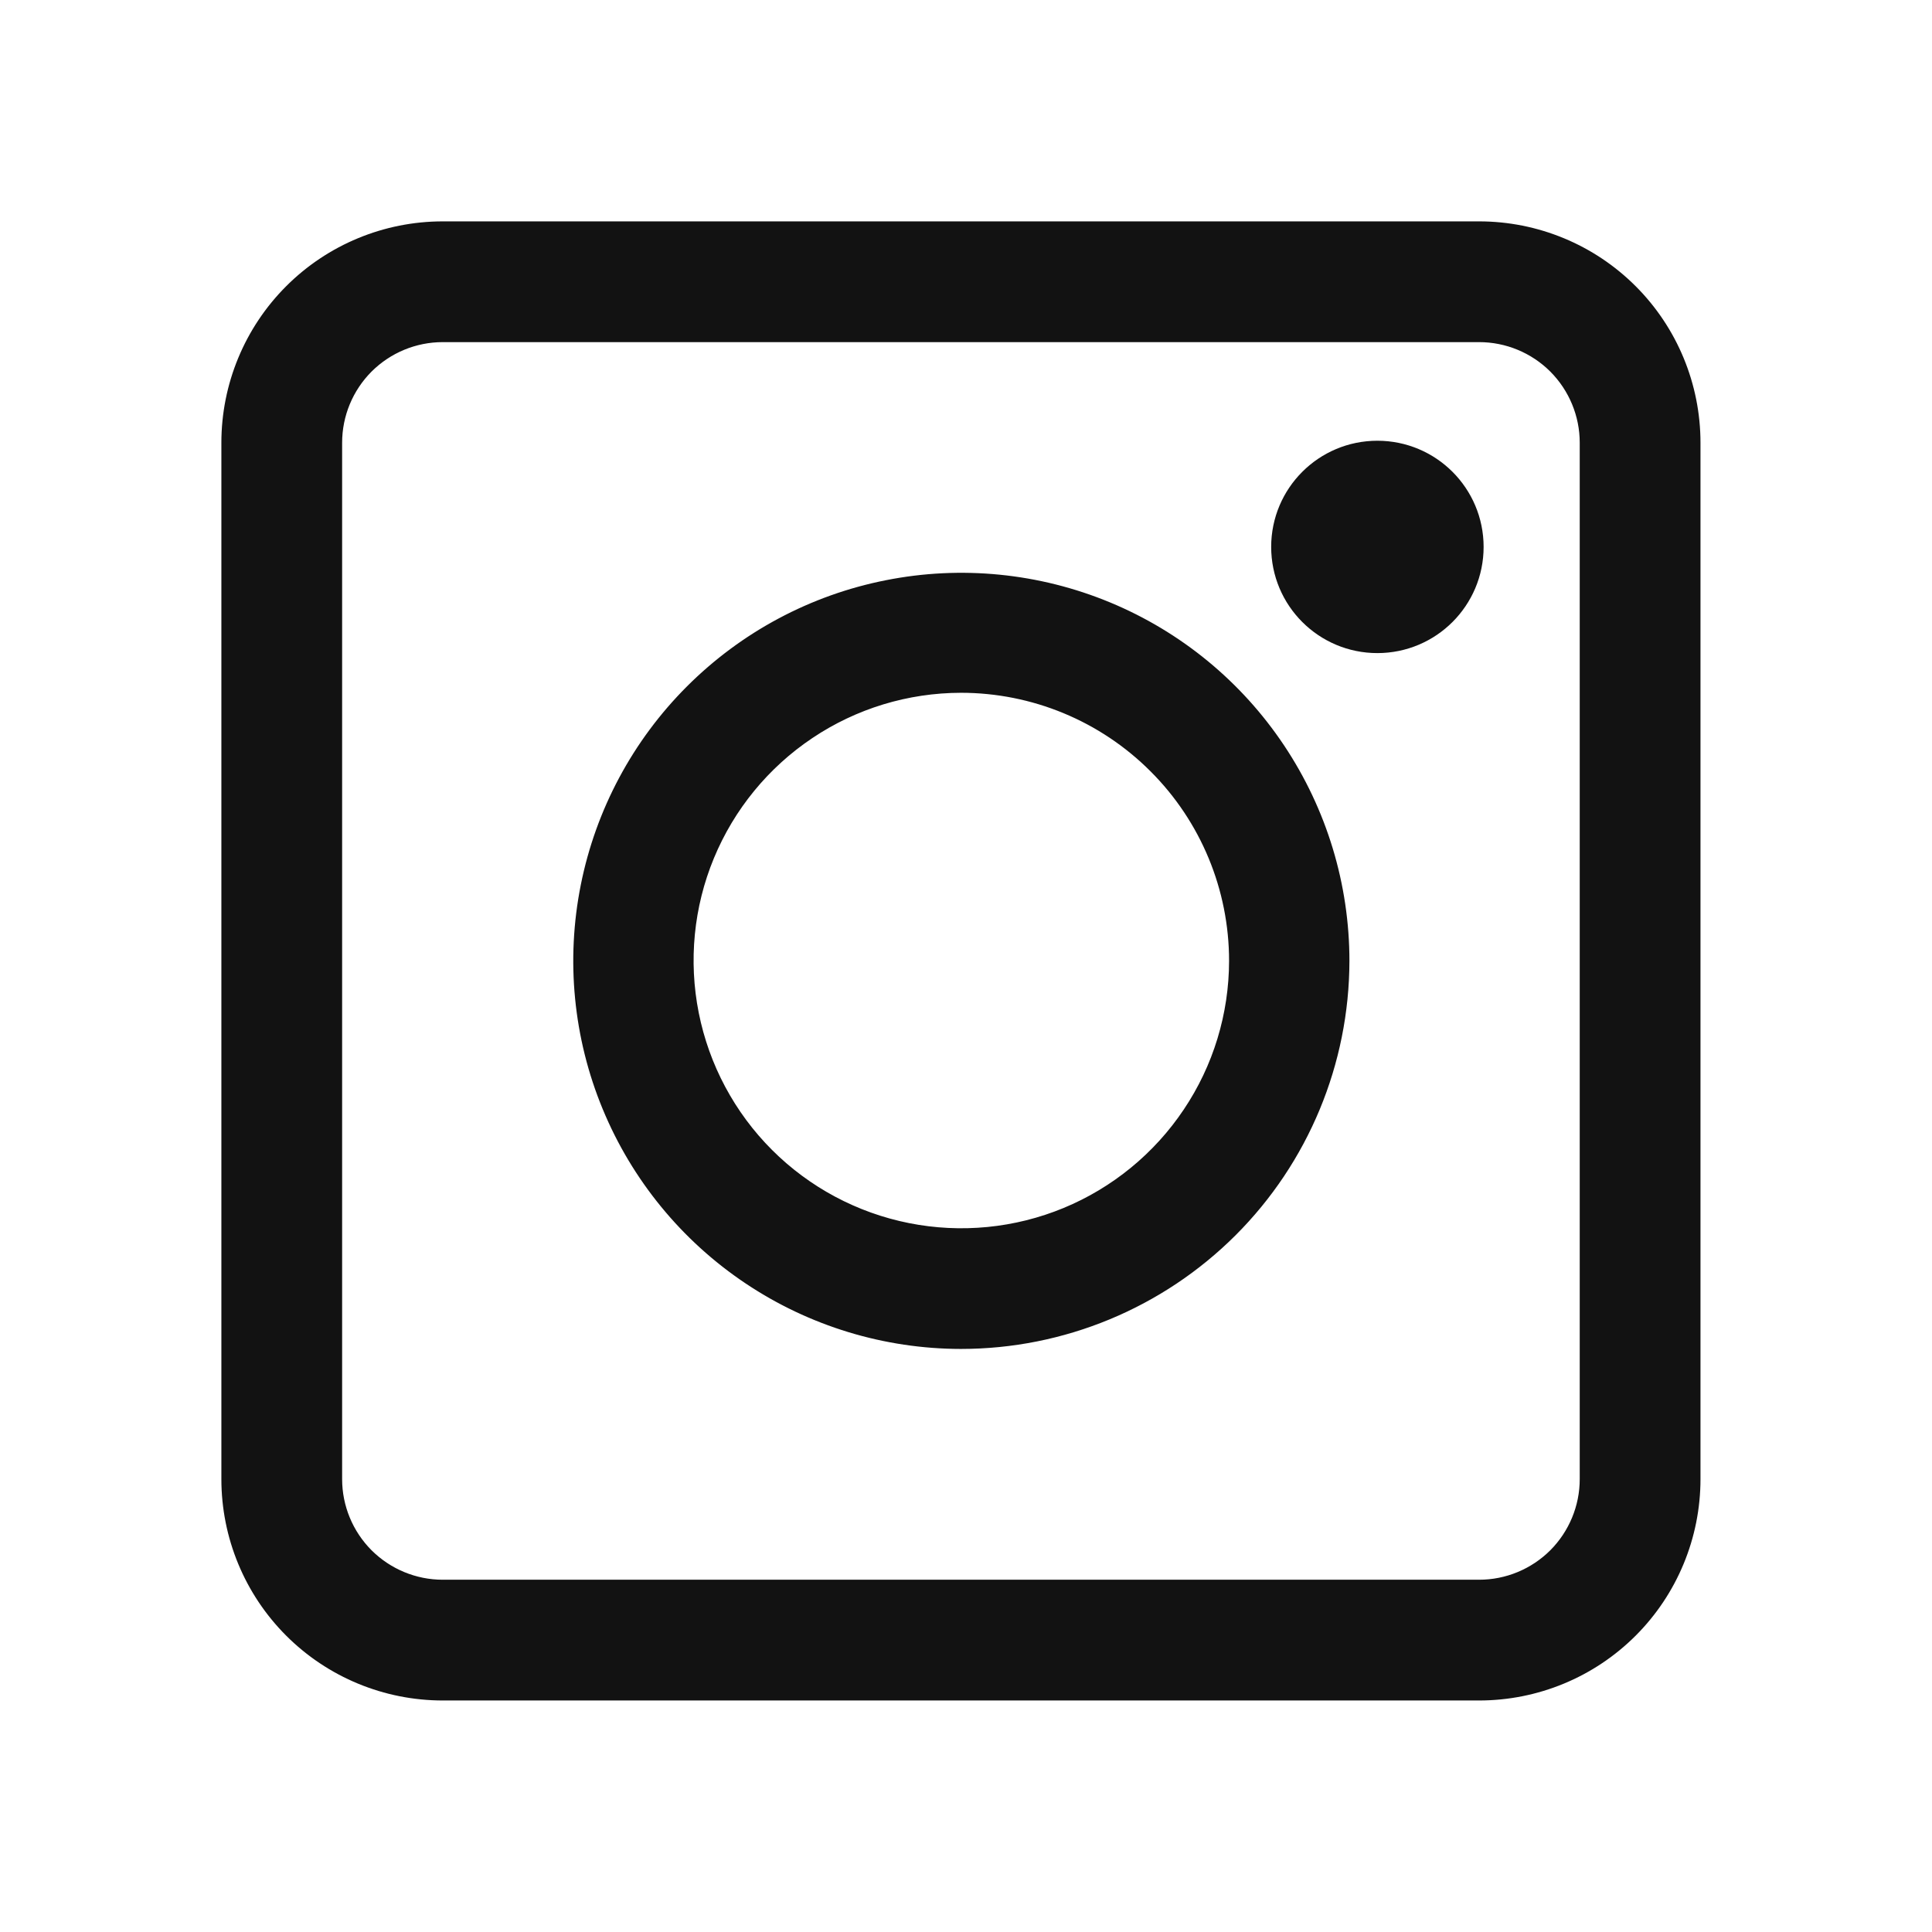
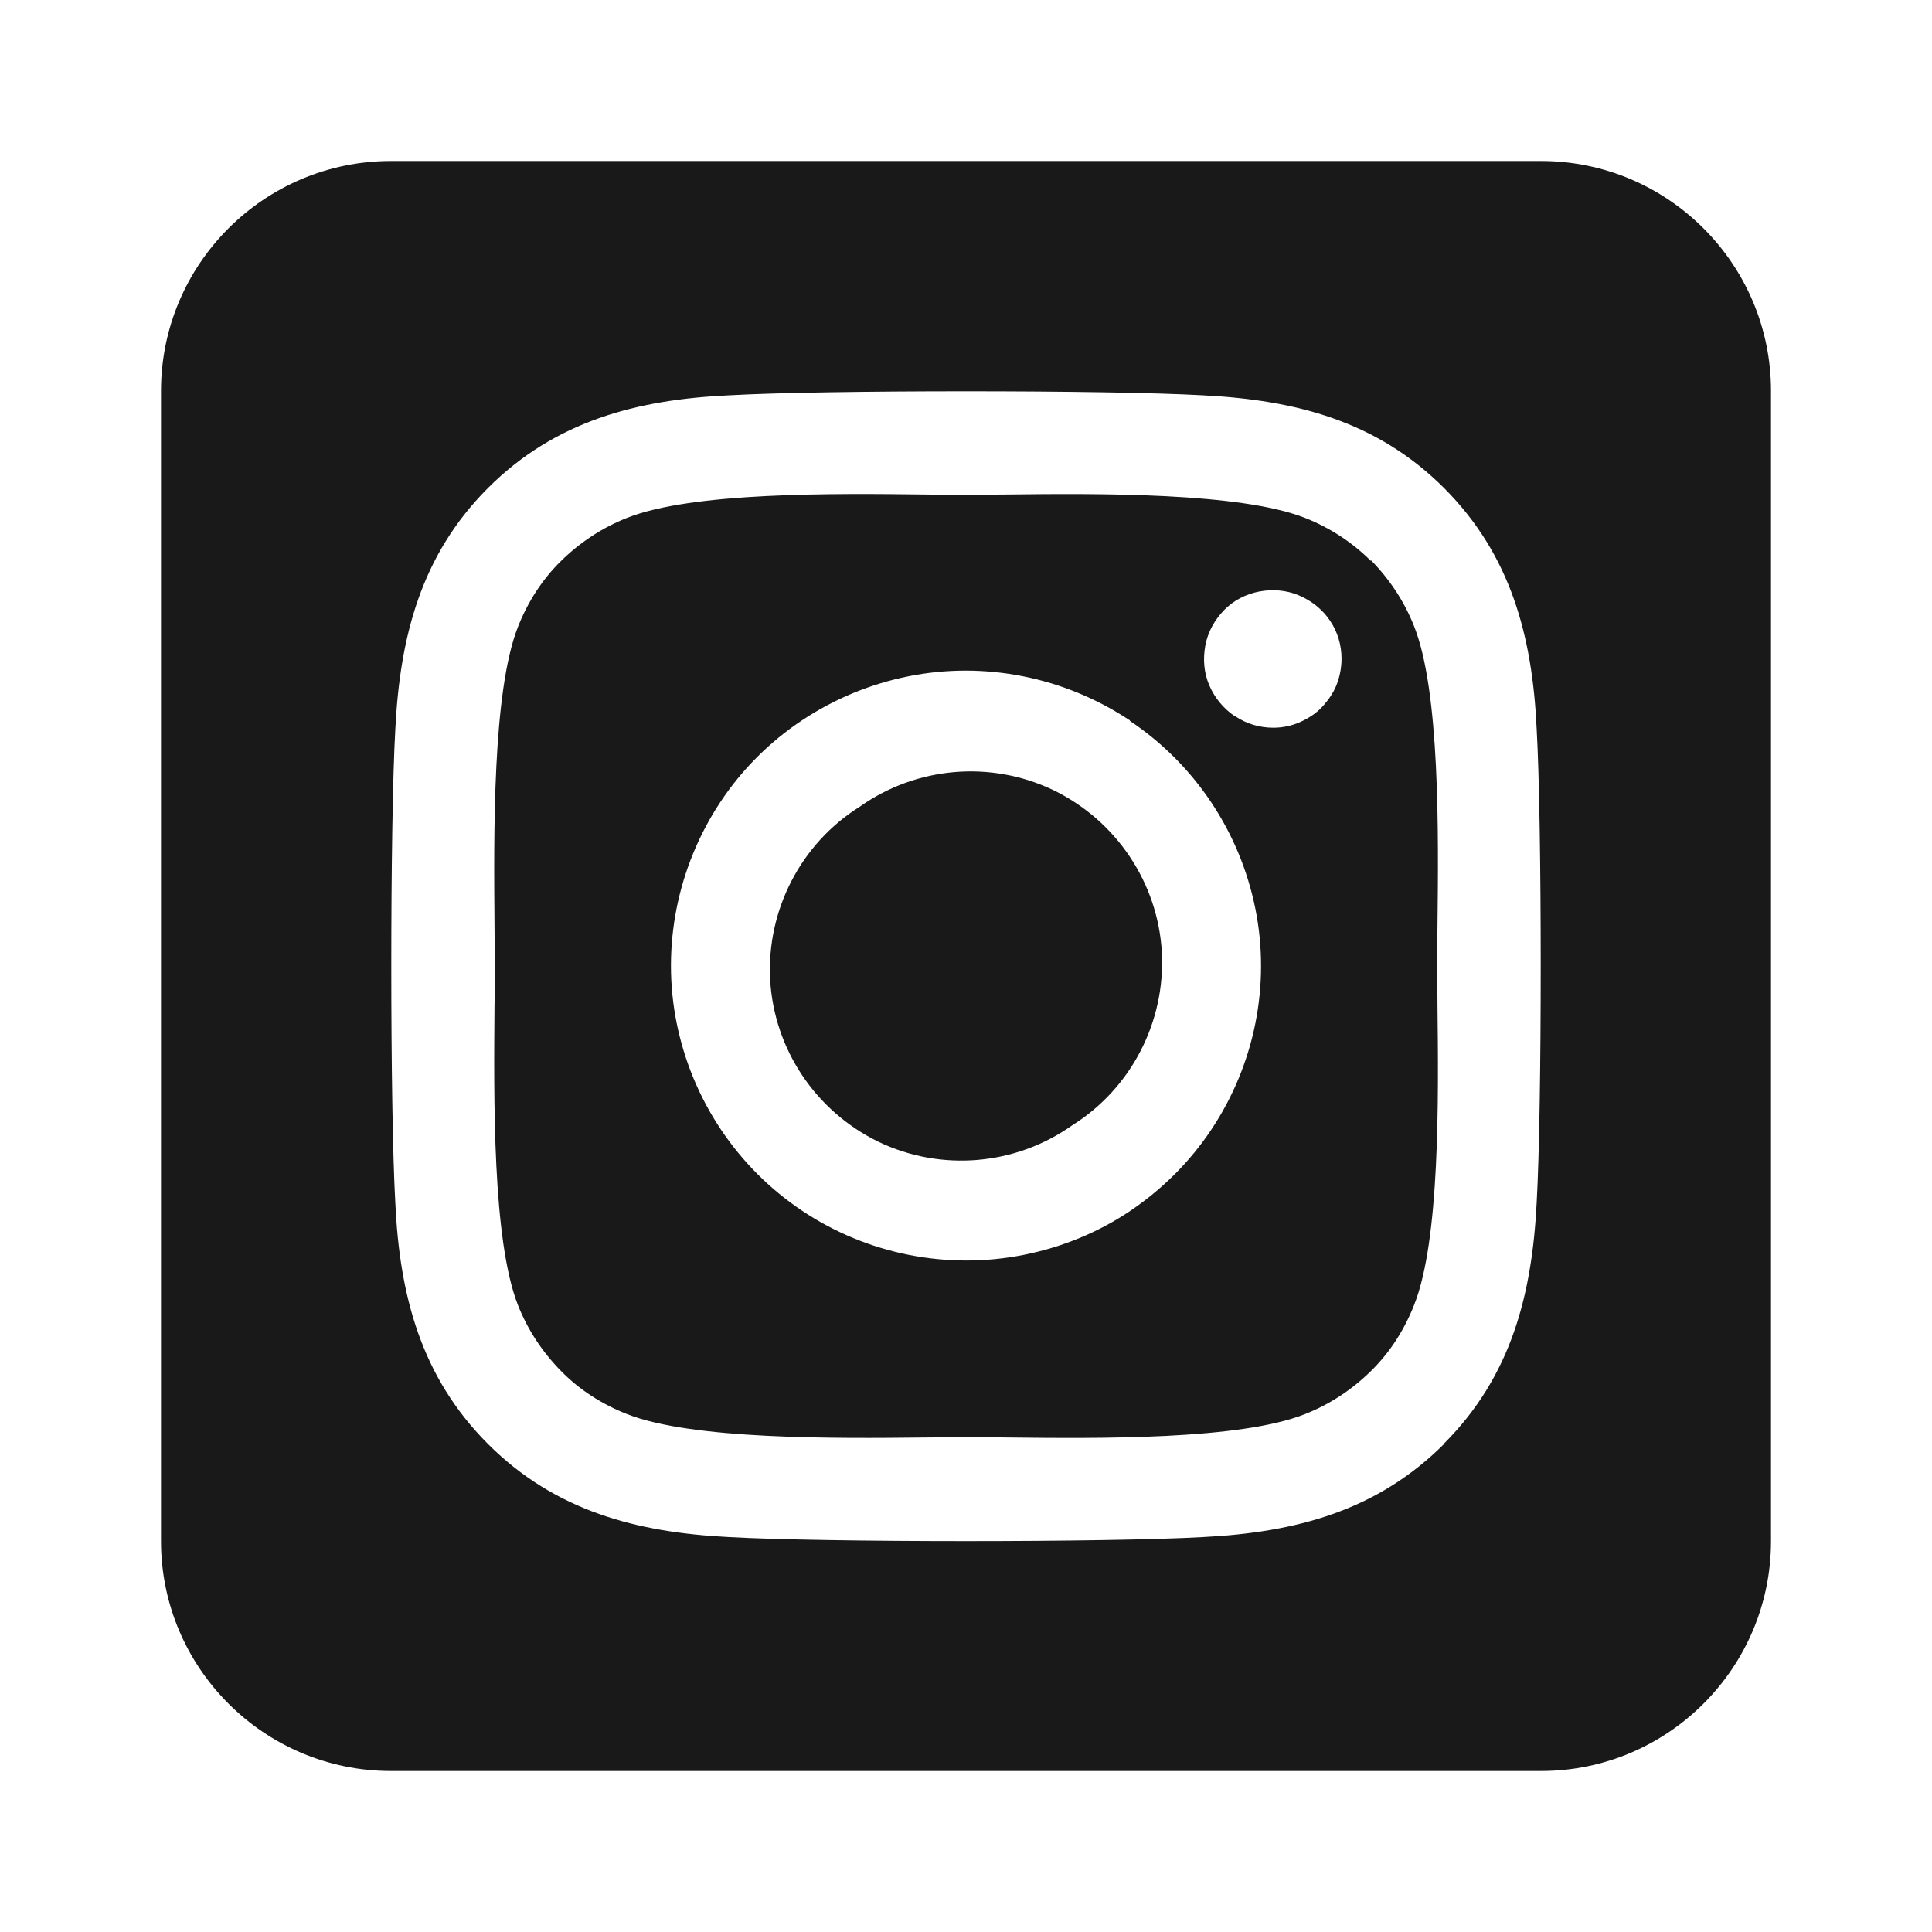
<svg xmlns="http://www.w3.org/2000/svg" width="24" height="24" viewBox="0 0 24 24" fill="none">
-   <path d="M18.374 20.874H5.5C4.837 20.874 4.201 20.611 3.732 20.142C3.263 19.673 3 19.037 3 18.374V5.5C3 4.837 3.263 4.201 3.732 3.732C4.201 3.263 4.837 3 5.5 3H18.374C19.037 3 19.673 3.263 20.142 3.732C20.611 4.201 20.874 4.837 20.874 5.5V18.374C20.874 19.037 20.611 19.673 20.142 20.142C19.673 20.611 19.037 20.874 18.374 20.874ZM5.5 4C5.102 4 4.721 4.158 4.439 4.439C4.158 4.721 4 5.102 4 5.5V18.374C4 18.772 4.158 19.153 4.439 19.435C4.721 19.716 5.102 19.874 5.5 19.874H18.374C18.772 19.874 19.153 19.716 19.435 19.435C19.716 19.153 19.874 18.772 19.874 18.374V5.5C19.874 5.102 19.716 4.721 19.435 4.439C19.153 4.158 18.772 4 18.374 4H5.5Z" fill="#121212" stroke="#121212" stroke-width="0.5" />
-   <path d="M11.937 16.507C11.033 16.506 10.15 16.237 9.399 15.734C8.648 15.231 8.063 14.517 7.718 13.682C7.372 12.846 7.283 11.927 7.46 11.041C7.637 10.155 8.072 9.341 8.712 8.702C9.352 8.063 10.166 7.628 11.053 7.453C11.939 7.277 12.858 7.368 13.693 7.714C14.528 8.06 15.241 8.646 15.743 9.398C16.245 10.15 16.513 11.033 16.513 11.937C16.511 13.15 16.029 14.312 15.171 15.169C14.312 16.026 13.15 16.507 11.937 16.507ZM11.937 8.356C11.23 8.357 10.539 8.567 9.952 8.961C9.365 9.354 8.907 9.913 8.637 10.566C8.367 11.219 8.297 11.938 8.435 12.631C8.573 13.324 8.913 13.961 9.413 14.461C9.913 14.961 10.55 15.301 11.243 15.439C11.936 15.577 12.655 15.507 13.308 15.237C13.961 14.967 14.52 14.509 14.913 13.922C15.307 13.335 15.517 12.644 15.518 11.937C15.518 10.987 15.141 10.076 14.469 9.405C13.798 8.733 12.887 8.356 11.937 8.356Z" fill="#121212" stroke="#121212" stroke-width="0.5" />
-   <path d="M17.11 7.863C17.701 7.863 18.18 7.385 18.18 6.794C18.18 6.203 17.701 5.725 17.11 5.725C16.52 5.725 16.041 6.203 16.041 6.794C16.041 7.385 16.52 7.863 17.11 7.863Z" fill="#121212" stroke="#121212" stroke-width="0.5" />
+   <path d="M10.679 10.022C9.946 10.482 9.522 11.308 9.567 12.17C9.616 13.036 10.134 13.804 10.911 14.183C11.692 14.558 12.616 14.478 13.321 13.978C14.054 13.518 14.478 12.692 14.433 11.83C14.384 10.964 13.866 10.196 13.089 9.817C12.308 9.442 11.384 9.522 10.679 10.022ZM17.031 6.969C16.799 6.737 16.518 6.554 16.21 6.433C15.402 6.116 13.638 6.129 12.5 6.143C12.317 6.143 12.147 6.147 12 6.147C11.853 6.147 11.679 6.147 11.491 6.143C10.353 6.129 8.598 6.112 7.79 6.433C7.482 6.554 7.205 6.737 6.969 6.969C6.732 7.201 6.554 7.482 6.433 7.79C6.116 8.598 6.134 10.366 6.143 11.505C6.143 11.688 6.147 11.857 6.147 12C6.147 12.143 6.147 12.312 6.143 12.495C6.134 13.634 6.116 15.402 6.433 16.21C6.554 16.518 6.737 16.795 6.969 17.031C7.201 17.268 7.482 17.446 7.79 17.567C8.598 17.884 10.362 17.87 11.5 17.857C11.683 17.857 11.853 17.853 12 17.853C12.147 17.853 12.321 17.853 12.509 17.857C13.647 17.87 15.402 17.888 16.21 17.567C16.518 17.446 16.795 17.263 17.031 17.031C17.268 16.799 17.446 16.518 17.567 16.21C17.888 15.406 17.87 13.647 17.857 12.505C17.857 12.317 17.853 12.143 17.853 11.995C17.853 11.848 17.853 11.679 17.857 11.487C17.87 10.348 17.888 8.589 17.567 7.781C17.446 7.473 17.263 7.196 17.031 6.96V6.969ZM14.036 8.955C14.844 9.496 15.402 10.335 15.594 11.286C15.786 12.237 15.585 13.228 15.045 14.036C14.777 14.438 14.433 14.777 14.036 15.045C13.638 15.312 13.188 15.495 12.714 15.589C11.763 15.777 10.772 15.58 9.964 15.04C9.156 14.5 8.598 13.661 8.406 12.71C8.214 11.759 8.415 10.768 8.951 9.96C9.487 9.152 10.33 8.594 11.281 8.402C12.232 8.21 13.223 8.411 14.031 8.946H14.036V8.955ZM15.339 8.897C15.201 8.804 15.089 8.67 15.022 8.513C14.955 8.357 14.942 8.188 14.973 8.018C15.005 7.848 15.089 7.701 15.205 7.58C15.321 7.46 15.478 7.379 15.643 7.348C15.808 7.317 15.982 7.33 16.138 7.397C16.295 7.464 16.429 7.571 16.522 7.71C16.616 7.848 16.665 8.013 16.665 8.183C16.665 8.295 16.643 8.406 16.603 8.509C16.562 8.612 16.495 8.705 16.42 8.786C16.344 8.866 16.245 8.929 16.143 8.973C16.04 9.018 15.929 9.04 15.817 9.04C15.647 9.04 15.482 8.991 15.344 8.897H15.339ZM22 4.857C22 3.281 20.719 2 19.143 2H4.857C3.281 2 2 3.281 2 4.857V19.143C2 20.719 3.281 22 4.857 22H19.143C20.719 22 22 20.719 22 19.143V4.857ZM17.938 17.938C17.103 18.772 16.089 19.036 14.946 19.094C13.768 19.161 10.232 19.161 9.054 19.094C7.911 19.036 6.897 18.772 6.062 17.938C5.228 17.103 4.964 16.089 4.911 14.946C4.844 13.768 4.844 10.232 4.911 9.054C4.969 7.911 5.228 6.897 6.062 6.062C6.897 5.228 7.915 4.964 9.054 4.911C10.232 4.844 13.768 4.844 14.946 4.911C16.089 4.969 17.103 5.228 17.938 6.062C18.772 6.897 19.036 7.911 19.089 9.054C19.156 10.228 19.156 13.759 19.089 14.942C19.031 16.085 18.772 17.098 17.938 17.933V17.938Z" fill="black" fill-opacity="0.9" />
</svg>
